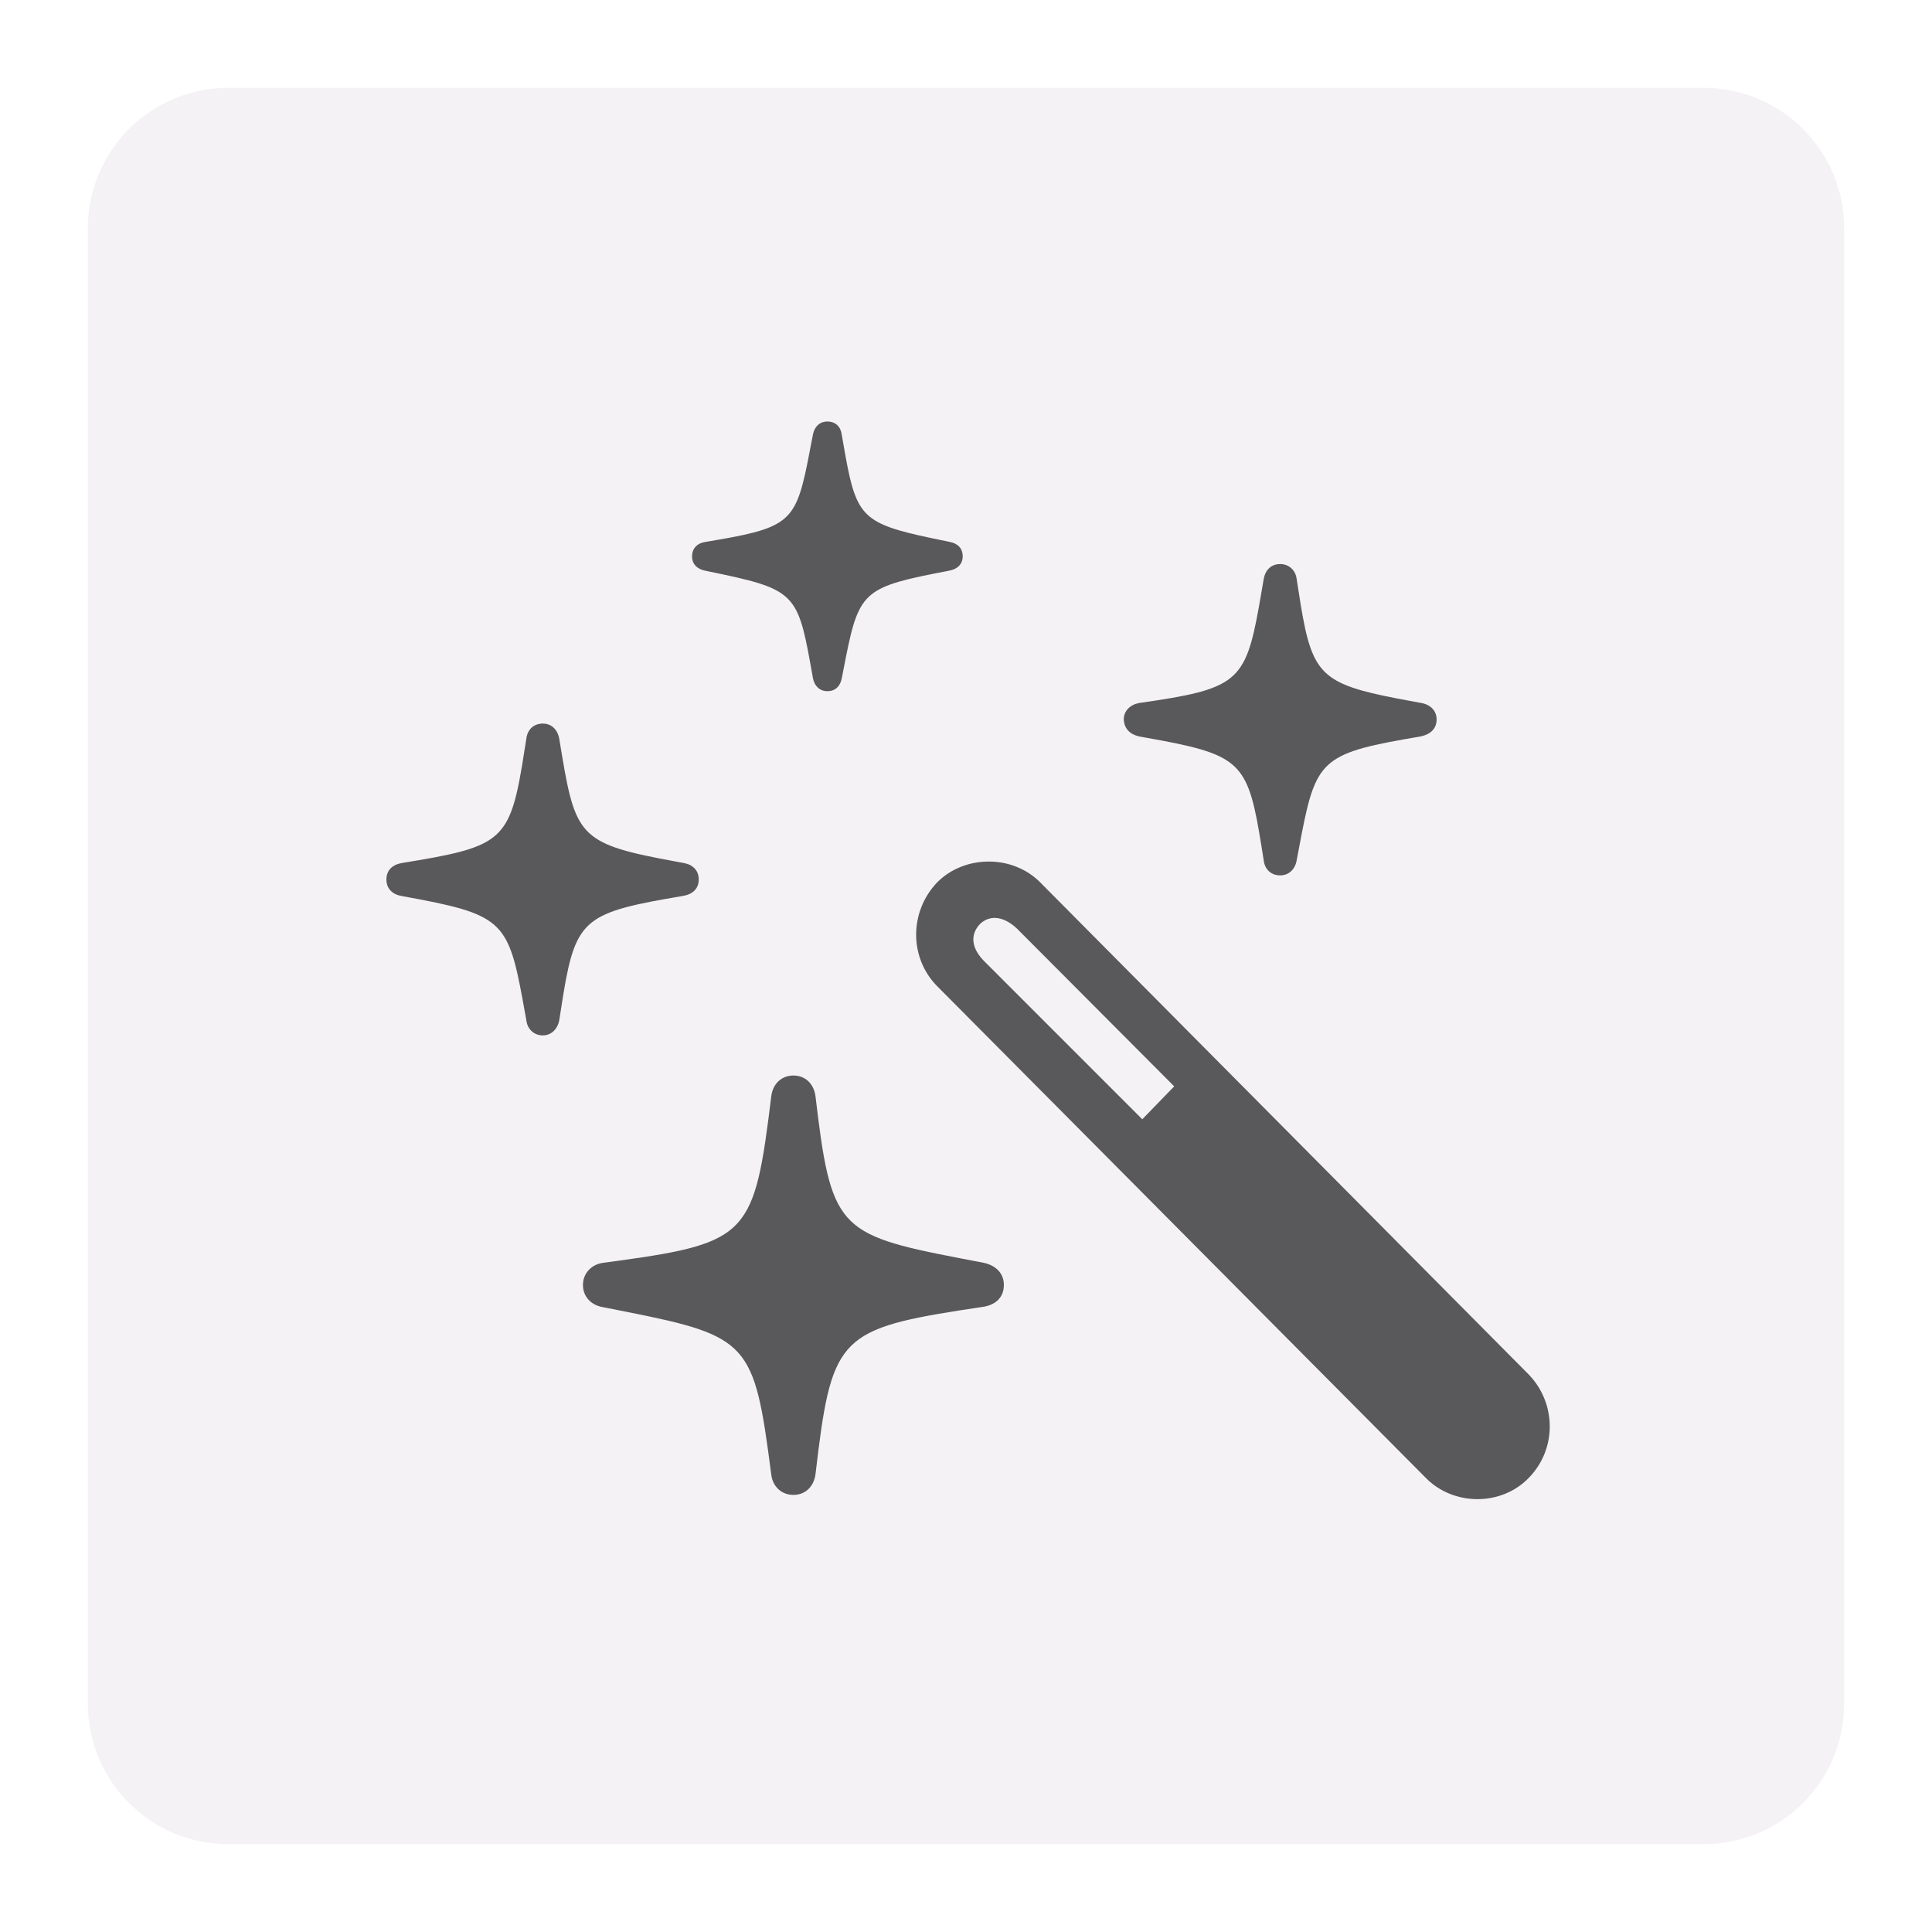
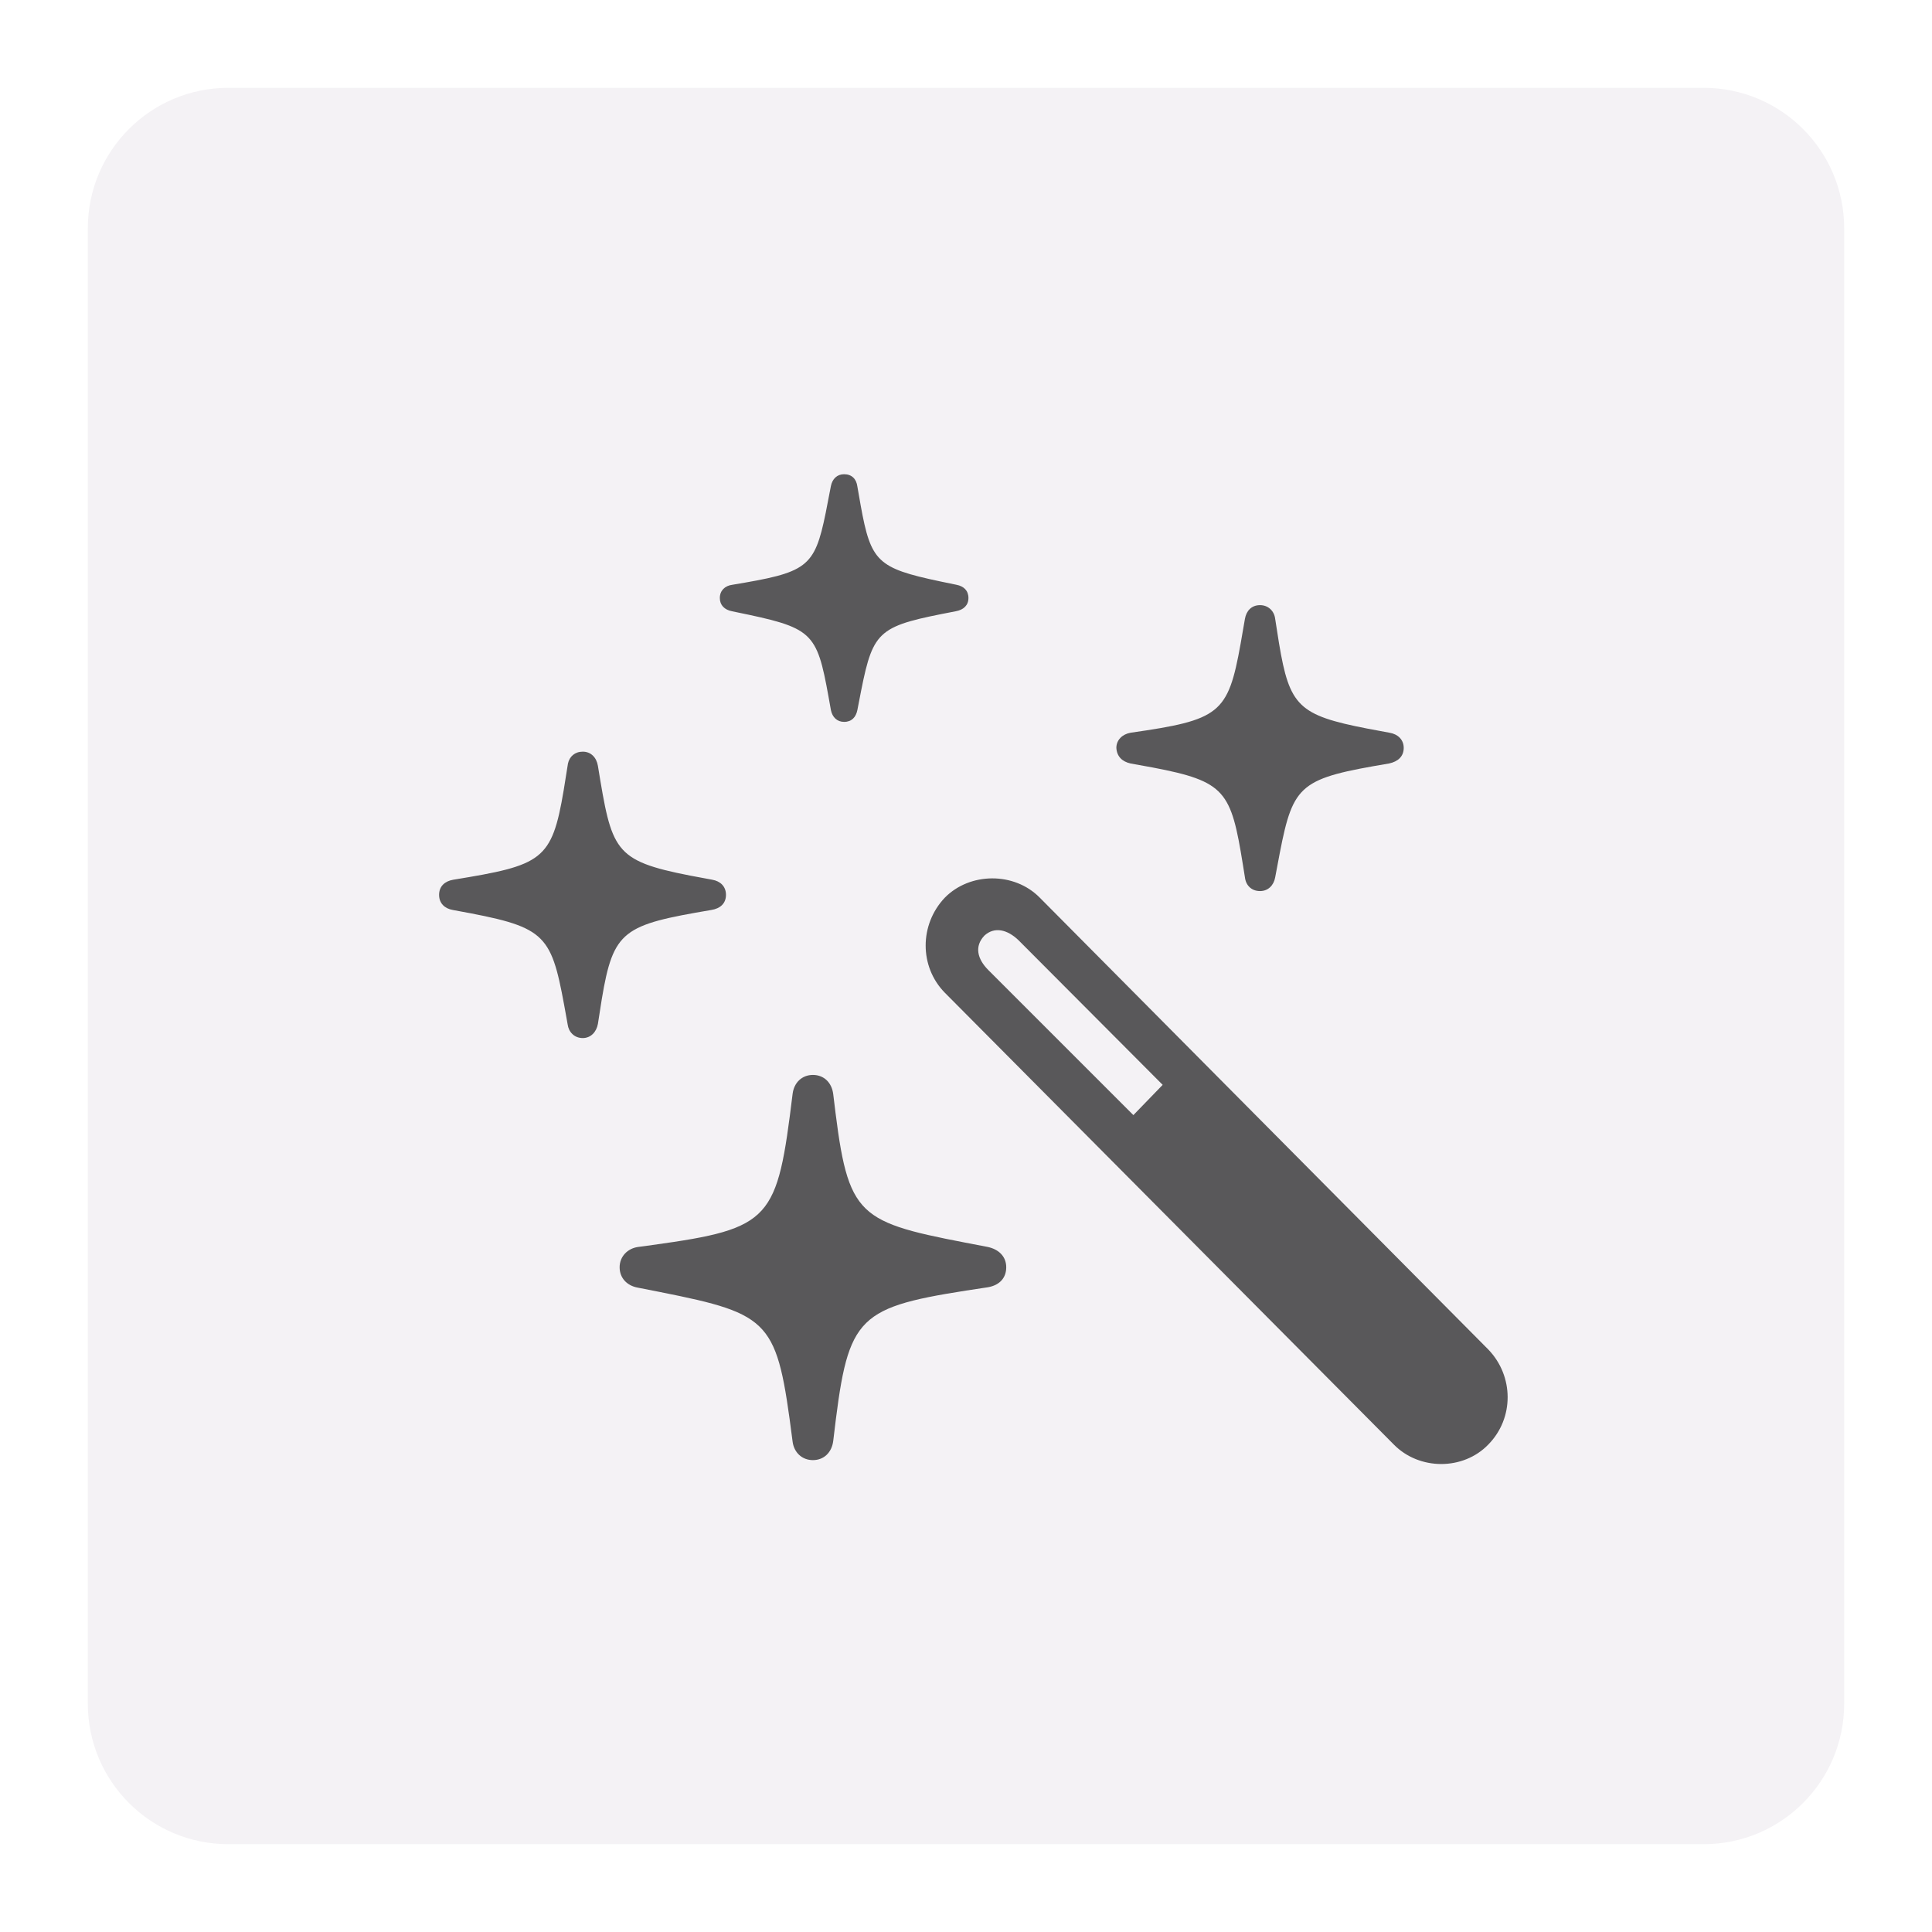
<svg xmlns="http://www.w3.org/2000/svg" width="110px" height="110px" viewBox="0 0 110 110" version="1.1">
  <g id="Miniature---Magic" stroke="none" stroke-width="1" fill="none" fill-rule="evenodd">
    <rect id="Area" fill="#F4F2F5" x="5" y="5" width="100" height="100" rx="8" />
-     <path d="M47.107,39.352 C47.576,39.352 47.84,39.059 47.928,38.619 L48.163,37.41 C48.925,33.582 49.291,33.405 54.021,32.496 C54.52,32.408 54.812,32.115 54.812,31.676 C54.812,31.207 54.52,30.943 54.08,30.855 L53.04,30.64 C49.176,29.821 48.766,29.418 48.136,25.949 L47.928,24.762 C47.869,24.293 47.576,24 47.107,24 C46.668,24 46.375,24.293 46.287,24.732 L45.968,26.38 C45.268,29.832 44.79,30.084 40.164,30.855 C39.725,30.914 39.402,31.207 39.402,31.676 C39.402,32.115 39.695,32.408 40.164,32.496 L41.198,32.712 C45.438,33.616 45.47,34.015 46.287,38.619 C46.375,39.059 46.668,39.352 47.107,39.352 Z M72.889,49.84 C73.387,49.84 73.738,49.488 73.826,48.99 L74.115,47.464 C74.951,43.161 75.409,42.856 80.887,41.93 C81.443,41.812 81.795,41.49 81.795,40.963 C81.795,40.465 81.443,40.113 80.916,40.025 L79.549,39.77 C75.276,38.941 74.715,38.374 74.065,34.482 L73.826,32.965 C73.768,32.467 73.387,32.115 72.889,32.115 C72.361,32.115 72.039,32.467 71.951,32.965 L71.684,34.509 C70.903,38.868 70.392,39.232 64.861,40.025 C64.363,40.113 63.982,40.465 63.982,40.963 C64.012,41.49 64.334,41.812 64.861,41.93 L66.228,42.179 C70.748,43.039 71.091,43.645 71.825,48.195 L71.951,48.99 C72.01,49.488 72.361,49.84 72.889,49.84 Z M30.906,58.951 C31.404,58.951 31.756,58.57 31.844,58.072 L32.084,56.546 C32.801,52.243 33.424,51.938 38.875,51.012 C39.432,50.924 39.783,50.602 39.783,50.074 C39.783,49.547 39.432,49.225 38.934,49.137 L37.567,48.881 C32.8,47.95 32.706,47.328 31.844,42.076 C31.756,41.549 31.404,41.197 30.906,41.197 C30.419,41.197 30.082,41.497 29.987,41.935 L29.722,43.596 C28.987,47.959 28.383,48.237 22.879,49.137 C22.352,49.225 22,49.547 22,50.074 C22,50.602 22.352,50.924 22.85,51.012 L23.96,51.218 C28.887,52.165 29.007,52.737 29.92,57.829 L29.969,58.102 C30.027,58.57 30.379,58.951 30.906,58.951 Z M81.18,84.146 C82.762,85.758 85.486,85.758 87.039,84.146 C88.65,82.506 88.621,79.898 87.039,78.258 L59.236,50.25 C57.654,48.639 54.9,48.668 53.348,50.25 C51.766,51.92 51.766,54.527 53.348,56.139 L81.18,84.146 Z M65.037,63.727 L56.043,54.732 C55.369,54.059 55.164,53.268 55.809,52.594 C56.424,52.037 57.215,52.213 57.918,52.887 L66.854,61.852 L65.037,63.727 Z M45.174,85.113 C44.5,85.113 44.002,84.645 43.914,83.971 L43.724,82.54 C42.825,76.028 42.119,75.955 34.305,74.42 C33.66,74.303 33.191,73.834 33.191,73.16 C33.191,72.486 33.689,71.988 34.334,71.9 L35.244,71.777 C42.648,70.756 42.956,70.215 43.914,62.408 C44.002,61.705 44.5,61.236 45.174,61.236 C45.848,61.236 46.346,61.705 46.434,62.438 L46.575,63.597 C47.431,70.375 48.176,70.399 56.014,71.9 C56.688,72.047 57.156,72.486 57.156,73.16 C57.156,73.816 56.748,74.268 56.027,74.397 L54.66,74.605 C47.685,75.702 47.322,76.357 46.434,83.912 C46.346,84.645 45.848,85.113 45.174,85.113 Z" id="Icon" fill="#59585A" fill-rule="nonzero" />
+     <path d="M48.061,41.101 C48.492,41.101 48.734,40.831 48.815,40.428 L49.031,39.317 C49.73,35.801 50.067,35.638 54.412,34.804 C54.869,34.723 55.139,34.454 55.139,34.05 C55.139,33.62 54.869,33.378 54.466,33.297 L53.51,33.099 C49.961,32.346 49.584,31.976 49.006,28.79 L48.815,27.7 C48.761,27.269 48.492,27 48.061,27 C47.658,27 47.389,27.269 47.308,27.673 L47.015,29.186 C46.372,32.357 45.933,32.589 41.684,33.297 C41.28,33.351 40.984,33.62 40.984,34.05 C40.984,34.454 41.253,34.723 41.684,34.804 L42.634,35.002 C46.528,35.833 46.557,36.199 47.308,40.428 C47.389,40.831 47.658,41.101 48.061,41.101 Z M71.742,50.734 C72.199,50.734 72.522,50.411 72.603,49.954 L72.868,48.552 C73.636,44.599 74.057,44.319 79.088,43.469 C79.599,43.361 79.922,43.065 79.922,42.581 C79.922,42.123 79.599,41.8 79.115,41.719 L77.859,41.485 C73.935,40.723 73.419,40.202 72.822,36.628 L72.603,35.234 C72.549,34.777 72.199,34.454 71.742,34.454 C71.257,34.454 70.961,34.777 70.881,35.234 L70.635,36.653 C69.918,40.656 69.448,40.99 64.368,41.719 C63.911,41.8 63.561,42.123 63.561,42.581 C63.588,43.065 63.884,43.361 64.368,43.469 L65.624,43.697 C69.776,44.488 70.09,45.044 70.764,49.223 L70.881,49.954 C70.934,50.411 71.257,50.734 71.742,50.734 Z M33.18,59.103 C33.638,59.103 33.961,58.753 34.042,58.296 L34.262,56.893 C34.921,52.941 35.493,52.661 40.5,51.81 C41.011,51.73 41.334,51.434 41.334,50.949 C41.334,50.465 41.011,50.169 40.554,50.088 L39.299,49.854 C34.92,48.998 34.833,48.427 34.042,43.603 C33.961,43.119 33.638,42.796 33.18,42.796 C32.733,42.796 32.424,43.071 32.337,43.473 L32.093,44.999 C31.418,49.006 30.863,49.262 25.807,50.088 C25.323,50.169 25,50.465 25,50.949 C25,51.434 25.323,51.73 25.78,51.81 L26.8,52 C31.326,52.87 31.436,53.395 32.275,58.073 L32.319,58.323 C32.373,58.753 32.696,59.103 33.18,59.103 Z M79.357,82.245 C80.81,83.725 83.313,83.725 84.739,82.245 C86.219,80.738 86.192,78.343 84.739,76.836 L59.202,51.111 C57.749,49.631 55.219,49.658 53.793,51.111 C52.34,52.645 52.34,55.04 53.793,56.52 L79.357,82.245 Z M64.53,63.489 L56.269,55.228 C55.65,54.609 55.461,53.882 56.053,53.264 C56.619,52.752 57.345,52.914 57.991,53.533 L66.198,61.767 L64.53,63.489 Z M46.285,83.133 C45.666,83.133 45.209,82.702 45.128,82.084 L44.954,80.769 C44.128,74.788 43.48,74.721 36.302,73.311 C35.71,73.203 35.279,72.773 35.279,72.154 C35.279,71.535 35.737,71.078 36.329,70.997 L37.165,70.883 C43.966,69.945 44.248,69.449 45.128,62.278 C45.209,61.632 45.666,61.202 46.285,61.202 C46.904,61.202 47.362,61.632 47.442,62.305 L47.572,63.37 C48.358,69.596 49.043,69.618 56.242,70.997 C56.861,71.131 57.291,71.535 57.291,72.154 C57.291,72.757 56.916,73.172 56.254,73.29 L54.998,73.481 C48.591,74.488 48.259,75.091 47.442,82.03 C47.362,82.702 46.904,83.133 46.285,83.133 Z" id="Icon" fill="#59585A" fill-rule="nonzero" />
  </g>
</svg>
